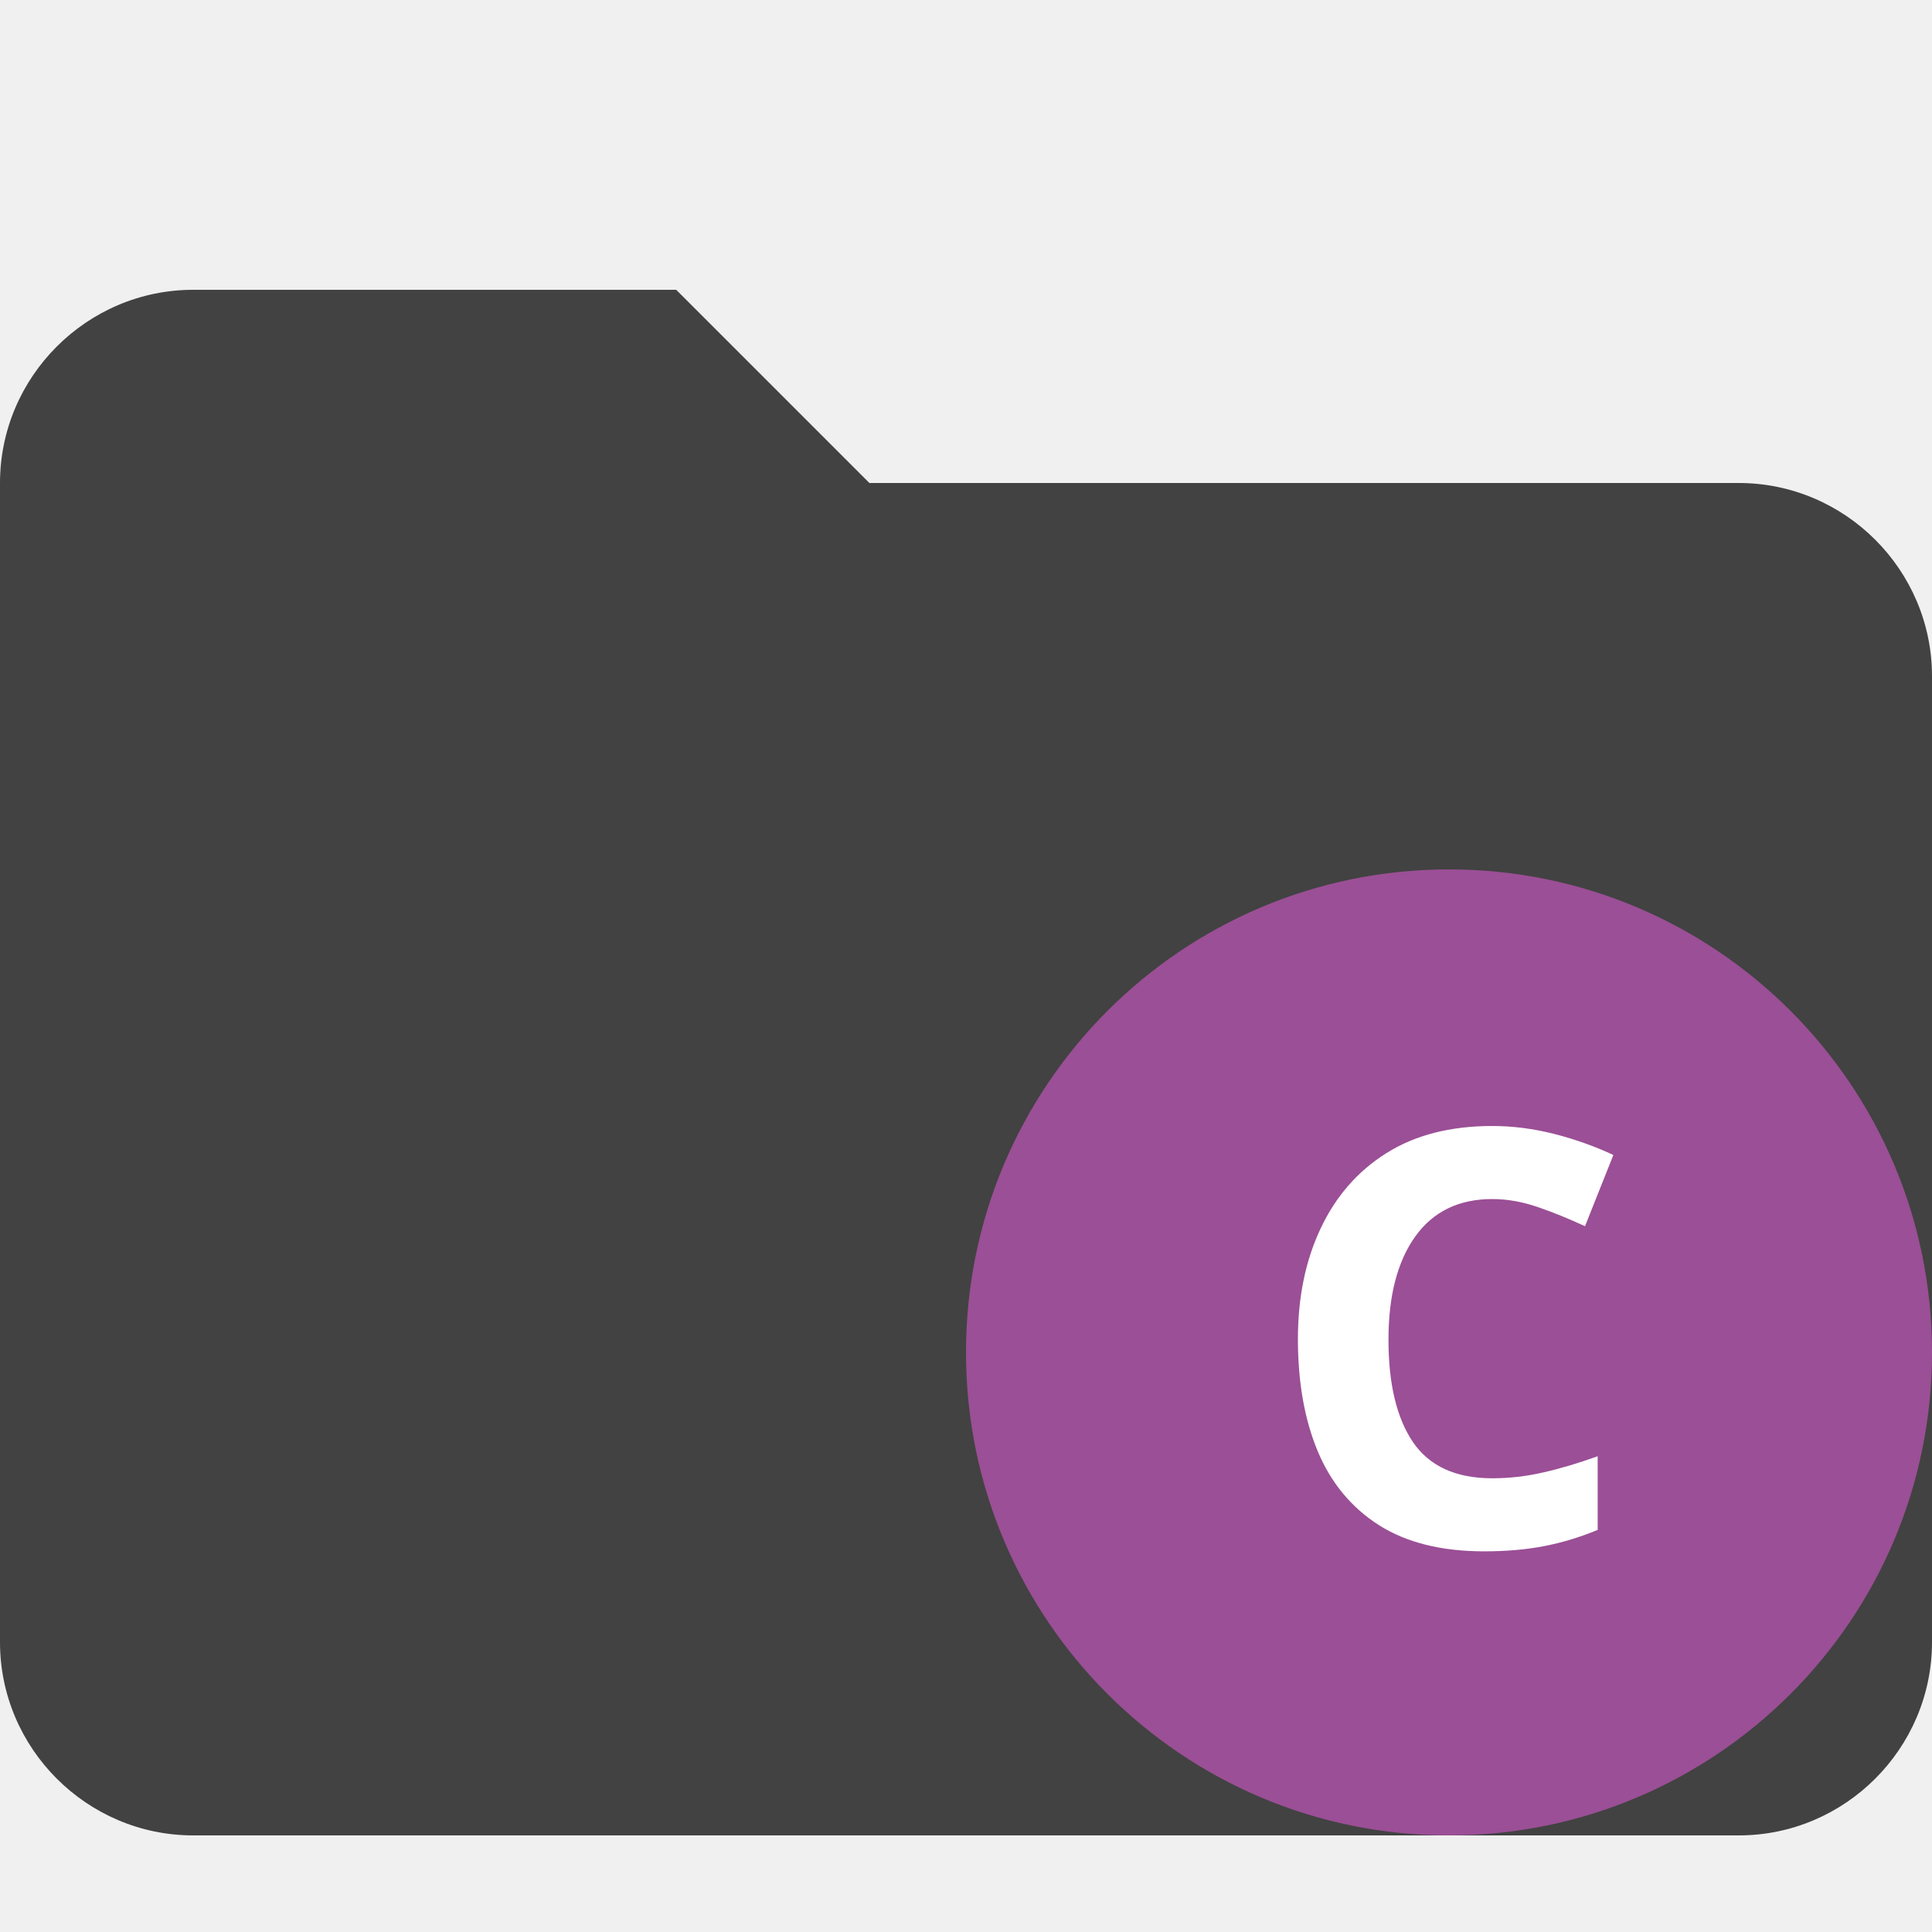
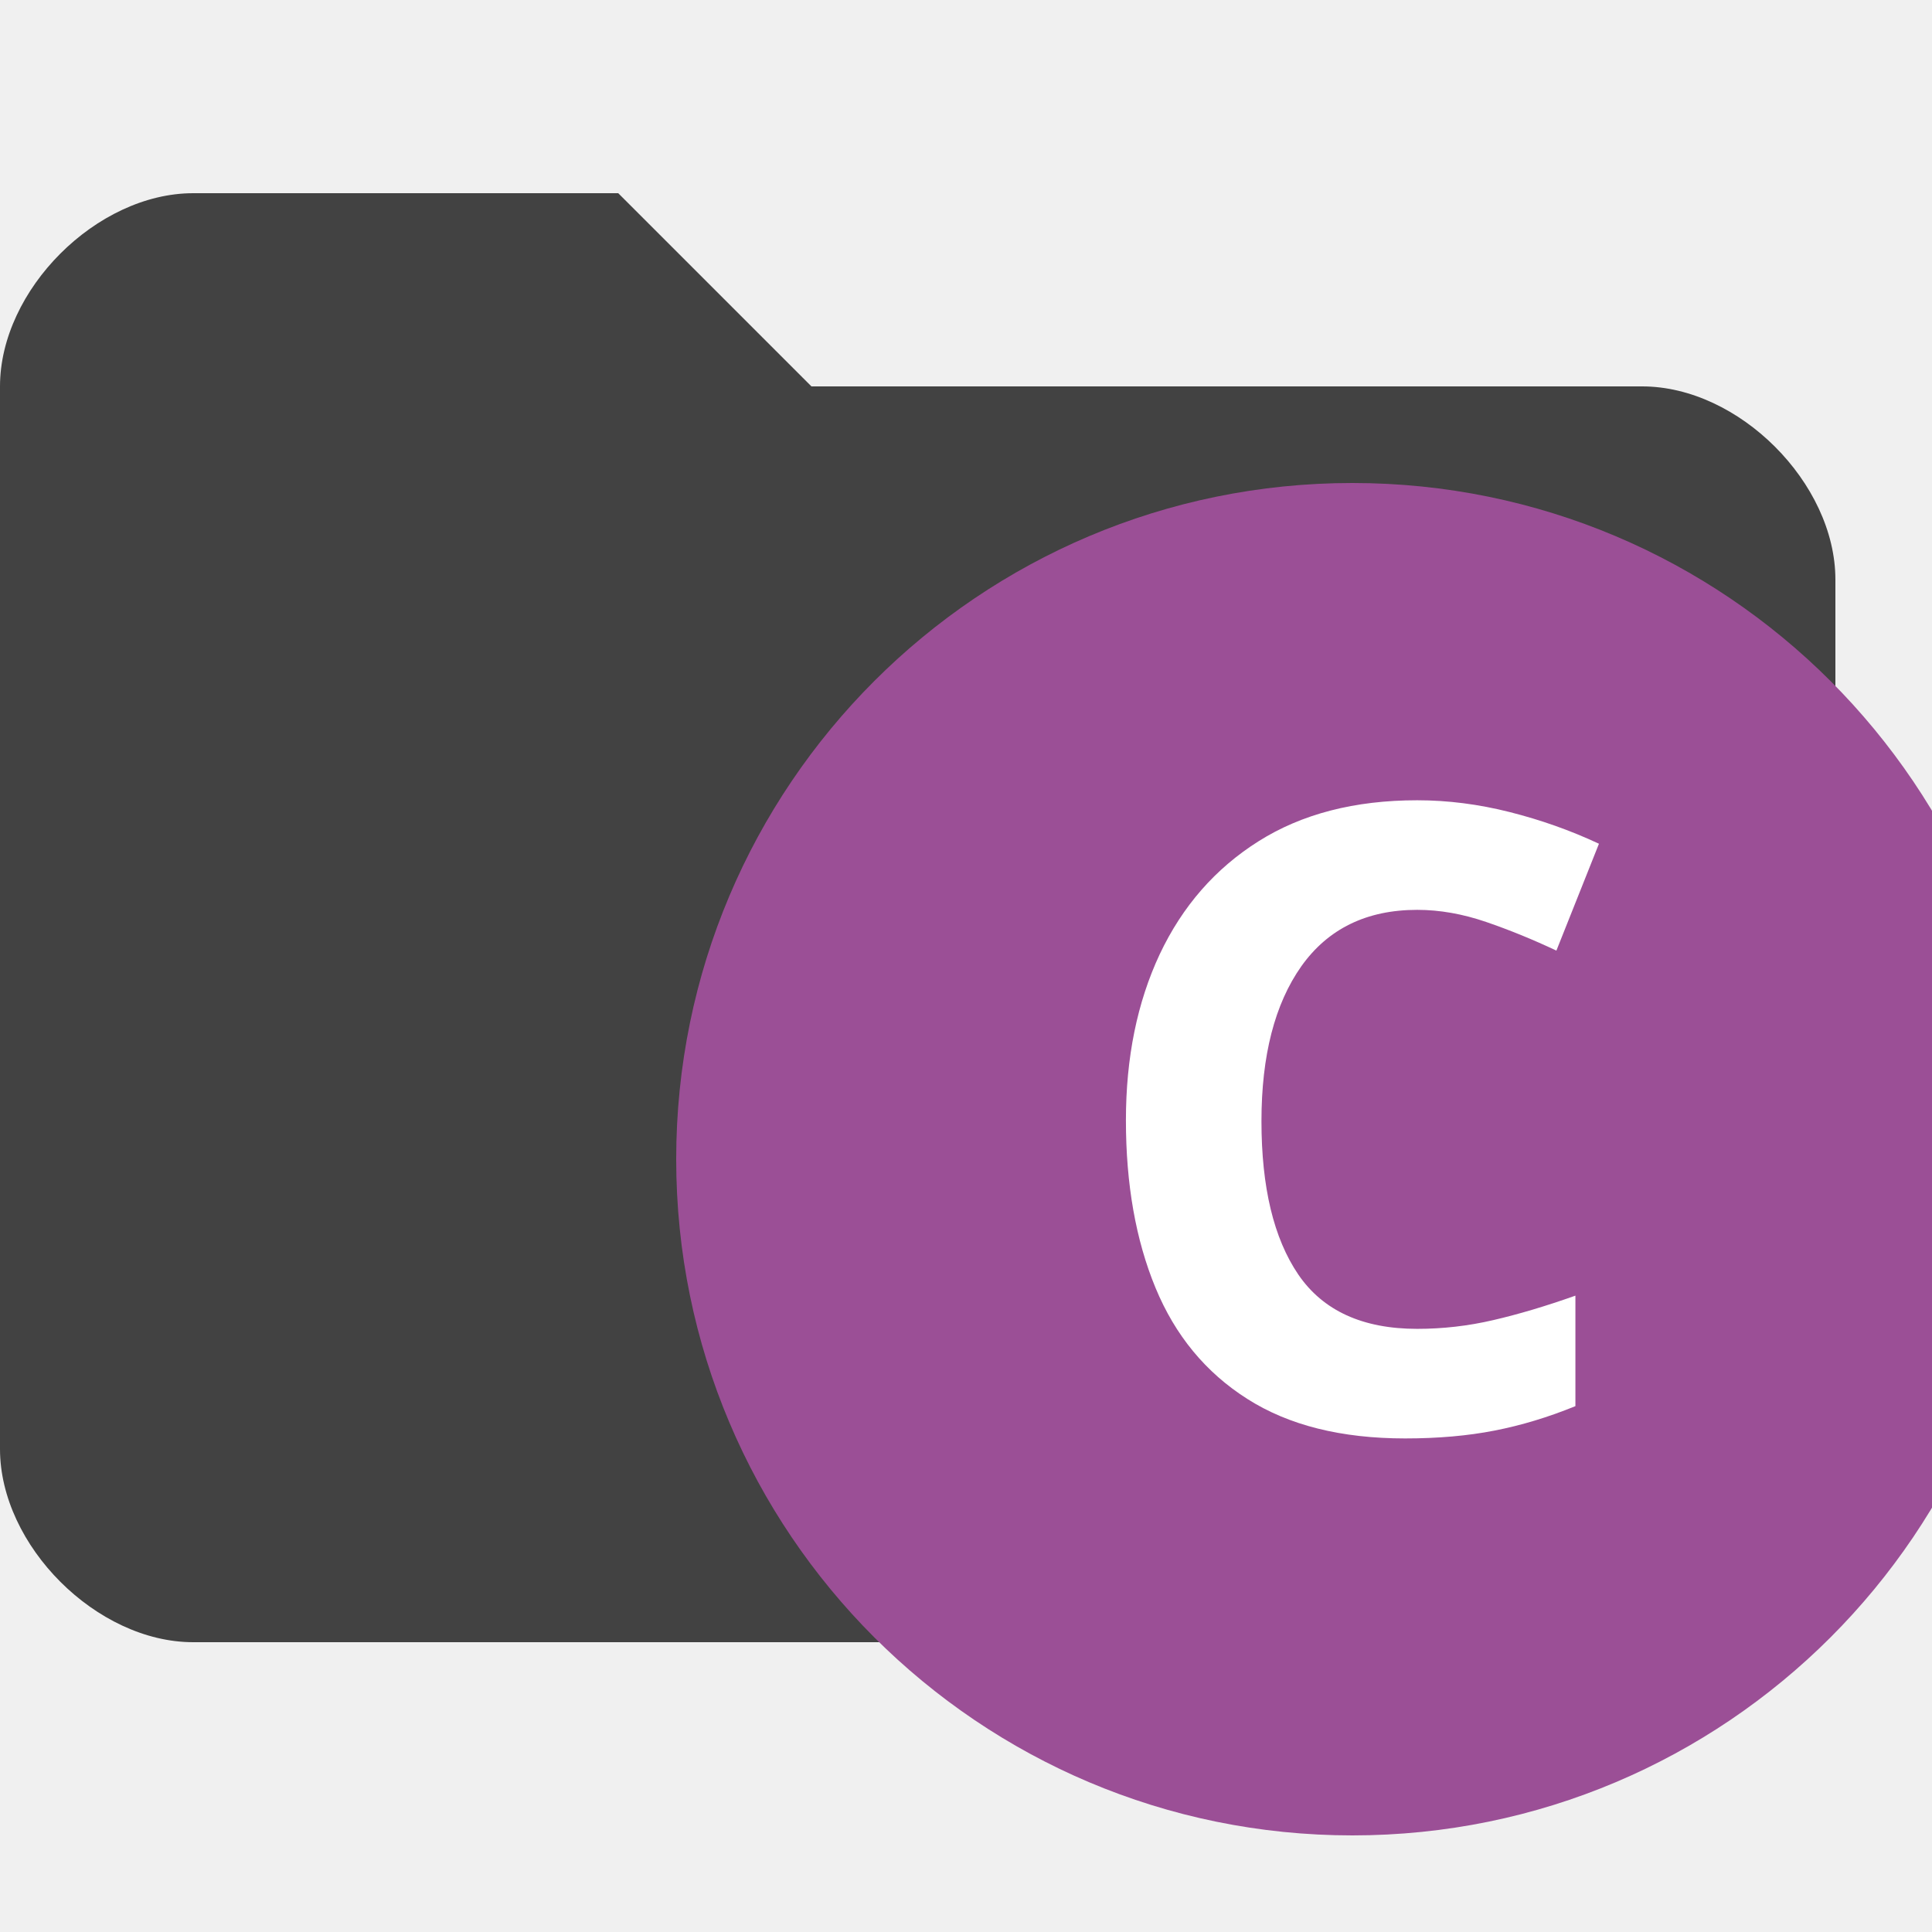
- <svg xmlns="http://www.w3.org/2000/svg" width="14px" height="14px" viewBox="0 0 100 100">
-   <path fill="#424242" d="M90 25H45L35 15H10C4.5 15 0 19.5 0 25v60c0 5.5 4.5 10 10 10h80c5.5 0 10-4.5 10-10V35c0-5.5-4.5-10-10-10z" />
-   <circle fill="#9B4F96" cx="75" cy="70" r="25" />
-   <text x="75" y="80" font-size="30" text-anchor="middle" style="font-family: sans-serif; font-weight: bold;" fill="white">C</text>
+ <svg xmlns="http://www.w3.org/2000/svg" width="16px" height="16px" viewBox="0 0 100 100">
+   <path fill="#424242" d="M85 20H42L32 10H10C5 10 0 15 0 20v55c0 5 5 10 10 10h75c5 0 10-5 10-10V30c0-5-5-10-10-10z" />
+   <circle fill="#9B4F96" cx="70" cy="60" r="35" />
+   <text x="70" y="74" font-size="45" text-anchor="middle" style="font-family: sans-serif; font-weight: bold;" fill="white">C</text>
</svg>
